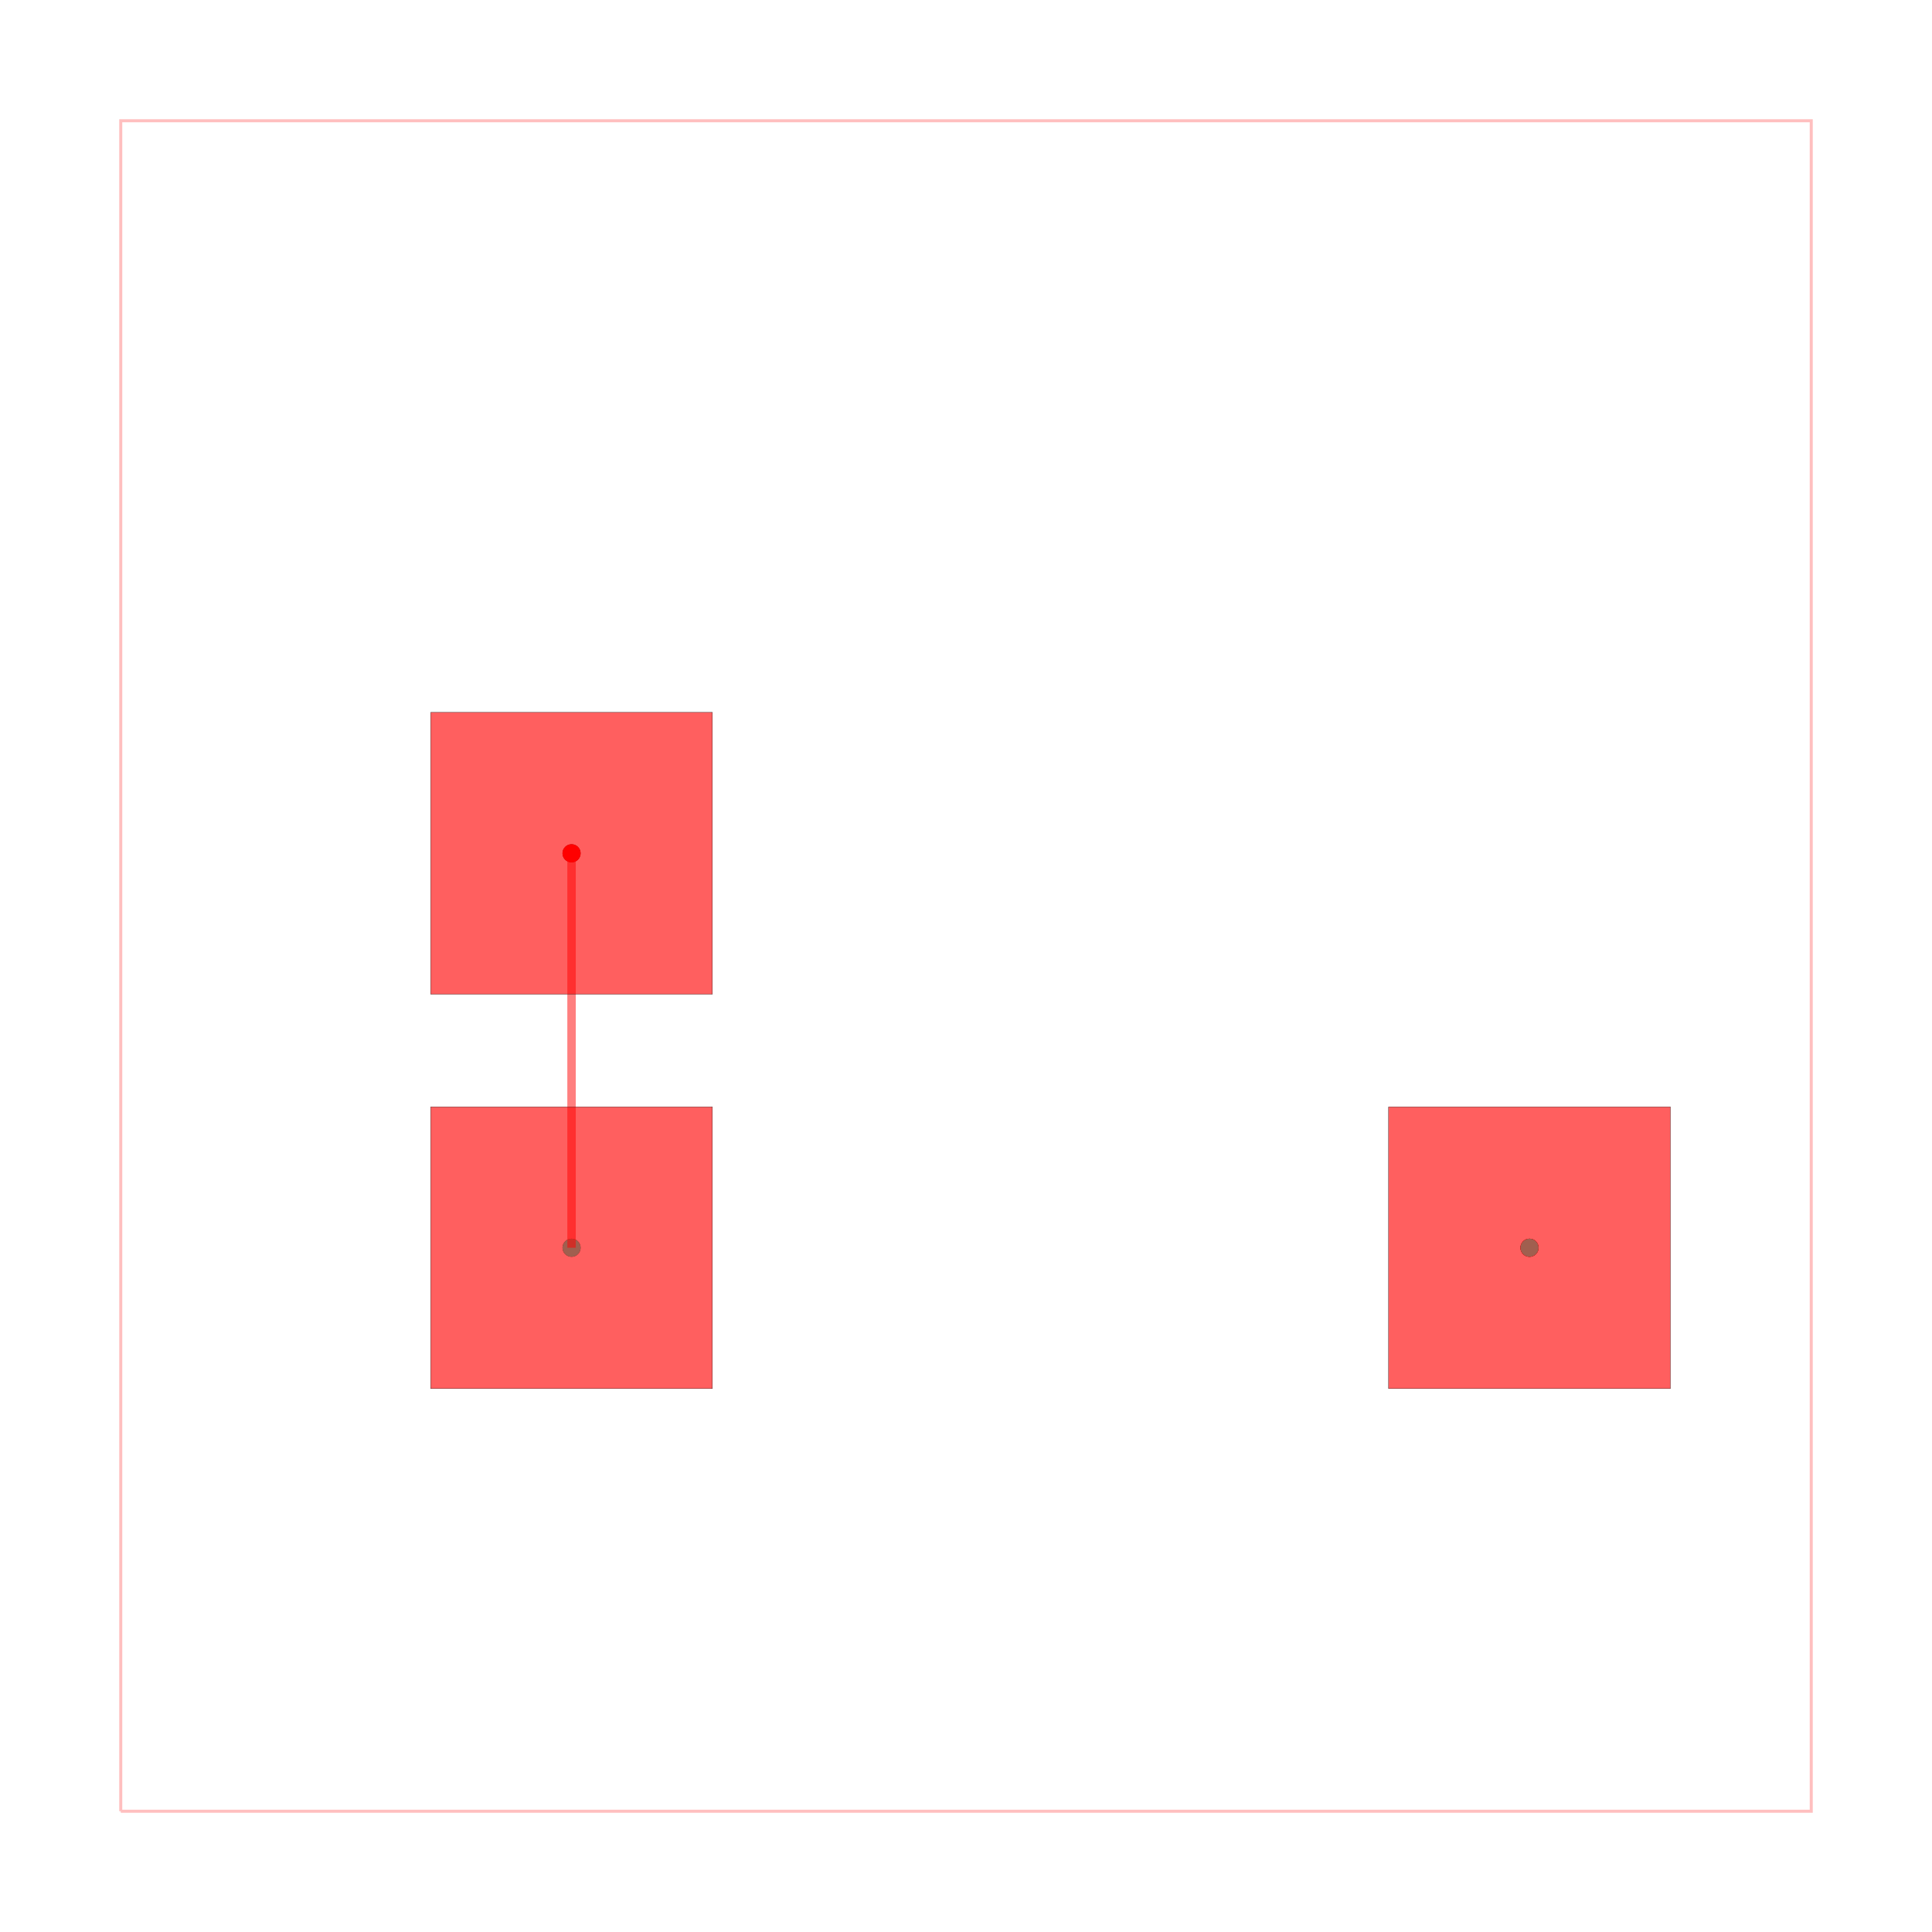
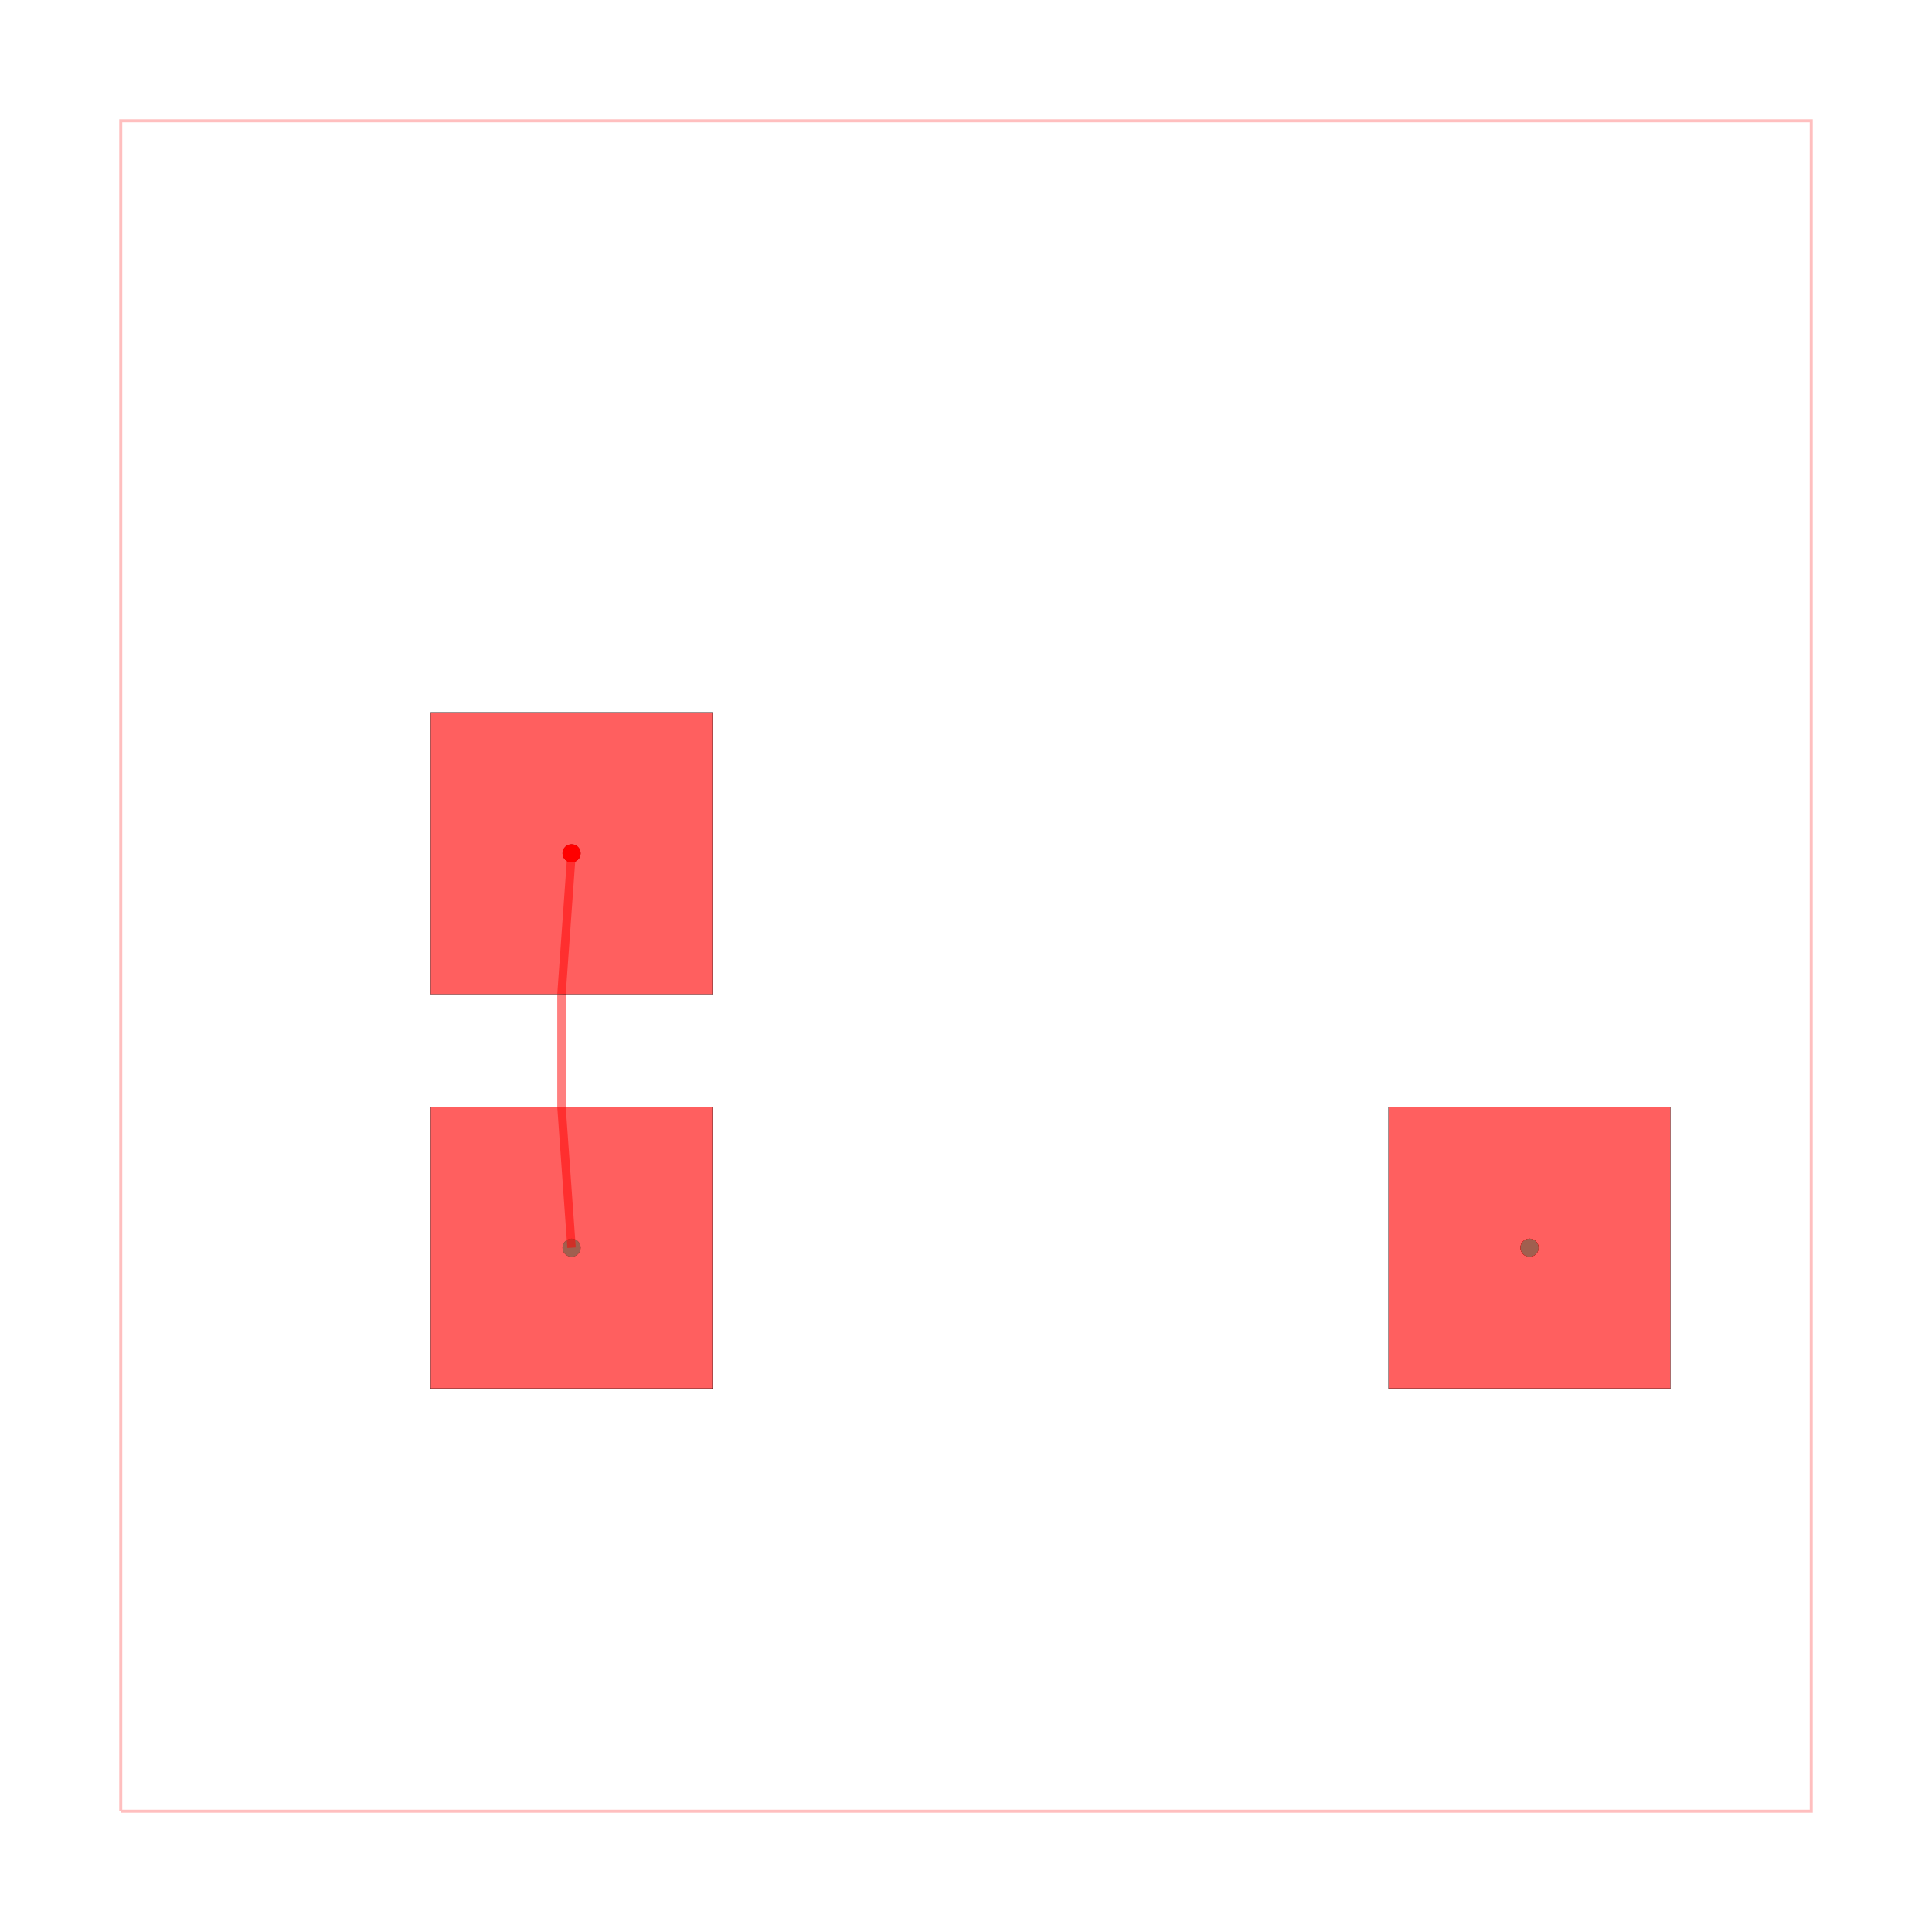
<svg xmlns="http://www.w3.org/2000/svg" width="640" height="640" viewBox="0 0 640 640">
  <rect width="100%" height="100%" fill="white" />
  <g>
    <circle data-type="point" data-label="connectionA " data-x="-7" data-y="2" cx="189.333" cy="282.667" r="3" fill="black" />
  </g>
  <g>
    <circle data-type="point" data-label="connectionA " data-x="10" data-y="-5" cx="506.667" cy="413.333" r="3" fill="black" />
  </g>
  <g>
    <circle data-type="point" data-label="connectionB " data-x="-7" data-y="-5" cx="189.333" cy="413.333" r="3" fill="black" />
  </g>
  <g>
    <circle data-type="point" data-label="connectionB " data-x="10" data-y="-5" cx="506.667" cy="413.333" r="3" fill="black" />
  </g>
  <g>
    <circle data-type="point" data-label="connectionA (top)" data-x="-7" data-y="2" cx="189.333" cy="282.667" r="3" fill="hsl(0, 100%, 50%)" />
  </g>
  <g>
    <circle data-type="point" data-label="connectionA (top)" data-x="10" data-y="-5" cx="506.667" cy="413.333" r="3" fill="hsl(0, 100%, 50%)" />
  </g>
  <g>
    <circle data-type="point" data-label="connectionB (top)" data-x="-7" data-y="-5" cx="189.333" cy="413.333" r="3" fill="hsl(170, 100%, 50%)" />
  </g>
  <g>
    <circle data-type="point" data-label="connectionB (top)" data-x="10" data-y="-5" cx="506.667" cy="413.333" r="3" fill="hsl(170, 100%, 50%)" />
  </g>
  <g>
    <polyline data-points="-15,-15 15,-15 15,15 -15,15 -15,-15" data-type="line" data-label="" points="40,600 600,600 600,40 40,40 40,600" fill="none" stroke="rgba(255,0,0,0.25)" stroke-width="1px" />
  </g>
  <g>
-     <polyline data-points="-7,2 -7,-0.5" data-type="line" data-label="" points="189.333,282.667 189.333,329.333" fill="none" stroke="rgba(255,0,0,0.5)" stroke-width="2.8" />
+     <polyline data-points="-7,-5 -7.178846153846154,-2.5" data-type="line" data-label="" points="189.333,413.333 185.995,366.667" fill="none" stroke="rgba(255,0,0,0.5)" stroke-width="2.8" />
  </g>
  <g>
-     <polyline data-points="-7,-0.5 -7,-2.5" data-type="line" data-label="" points="189.333,329.333 189.333,366.667" fill="none" stroke="rgba(255,0,0,0.5)" stroke-width="2.8" />
+     <polyline data-points="-7.178846153846154,-2.5 -7.178846153846154,-0.5" data-type="line" data-label="" points="185.995,366.667 185.995,329.333" fill="none" stroke="rgba(255,0,0,0.5)" stroke-width="2.8" />
  </g>
  <g>
-     <polyline data-points="-7,-2.5 -7,-5" data-type="line" data-label="" points="189.333,366.667 189.333,413.333" fill="none" stroke="rgba(255,0,0,0.5)" stroke-width="2.8" />
+     <polyline data-points="-7.178846153846154,-0.5 -7,2" data-type="line" data-label="" points="185.995,329.333 189.333,282.667" fill="none" stroke="rgba(255,0,0,0.5)" stroke-width="2.8" />
  </g>
  <g>
    <rect data-type="rect" data-label="top, bottom" data-x="-7" data-y="2" x="142.667" y="236" width="93.333" height="93.333" fill="rgba(255,0,0,0.25)" stroke="black" stroke-width="0.054" />
  </g>
  <g>
    <rect data-type="rect" data-label="top, bottom" data-x="10" data-y="-5" x="460" y="366.667" width="93.333" height="93.333" fill="rgba(255,0,0,0.25)" stroke="black" stroke-width="0.054" />
  </g>
  <g>
    <rect data-type="rect" data-label="top, bottom" data-x="-7" data-y="-5" x="142.667" y="366.667" width="93.333" height="93.333" fill="rgba(255,0,0,0.25)" stroke="black" stroke-width="0.054" />
  </g>
  <g>
    <rect data-type="rect" data-label="" data-x="-7" data-y="2" x="142.667" y="236" width="93.333" height="93.333" fill="rgba(255,0,0,0.5)" stroke="black" stroke-width="0.054" />
  </g>
  <g>
    <rect data-type="rect" data-label="" data-x="10" data-y="-5" x="460" y="366.667" width="93.333" height="93.333" fill="rgba(255,0,0,0.5)" stroke="black" stroke-width="0.054" />
  </g>
  <g>
    <rect data-type="rect" data-label="" data-x="-7" data-y="-5" x="142.667" y="366.667" width="93.333" height="93.333" fill="rgba(255,0,0,0.5)" stroke="black" stroke-width="0.054" />
  </g>
  <g id="crosshair" style="display: none">
    <line id="crosshair-h" y1="0" y2="640" stroke="#666" stroke-width="0.5" />
    <line id="crosshair-v" x1="0" x2="640" stroke="#666" stroke-width="0.5" />
    <text id="coordinates" font-family="monospace" font-size="12" fill="#666" />
  </g>
</svg>
